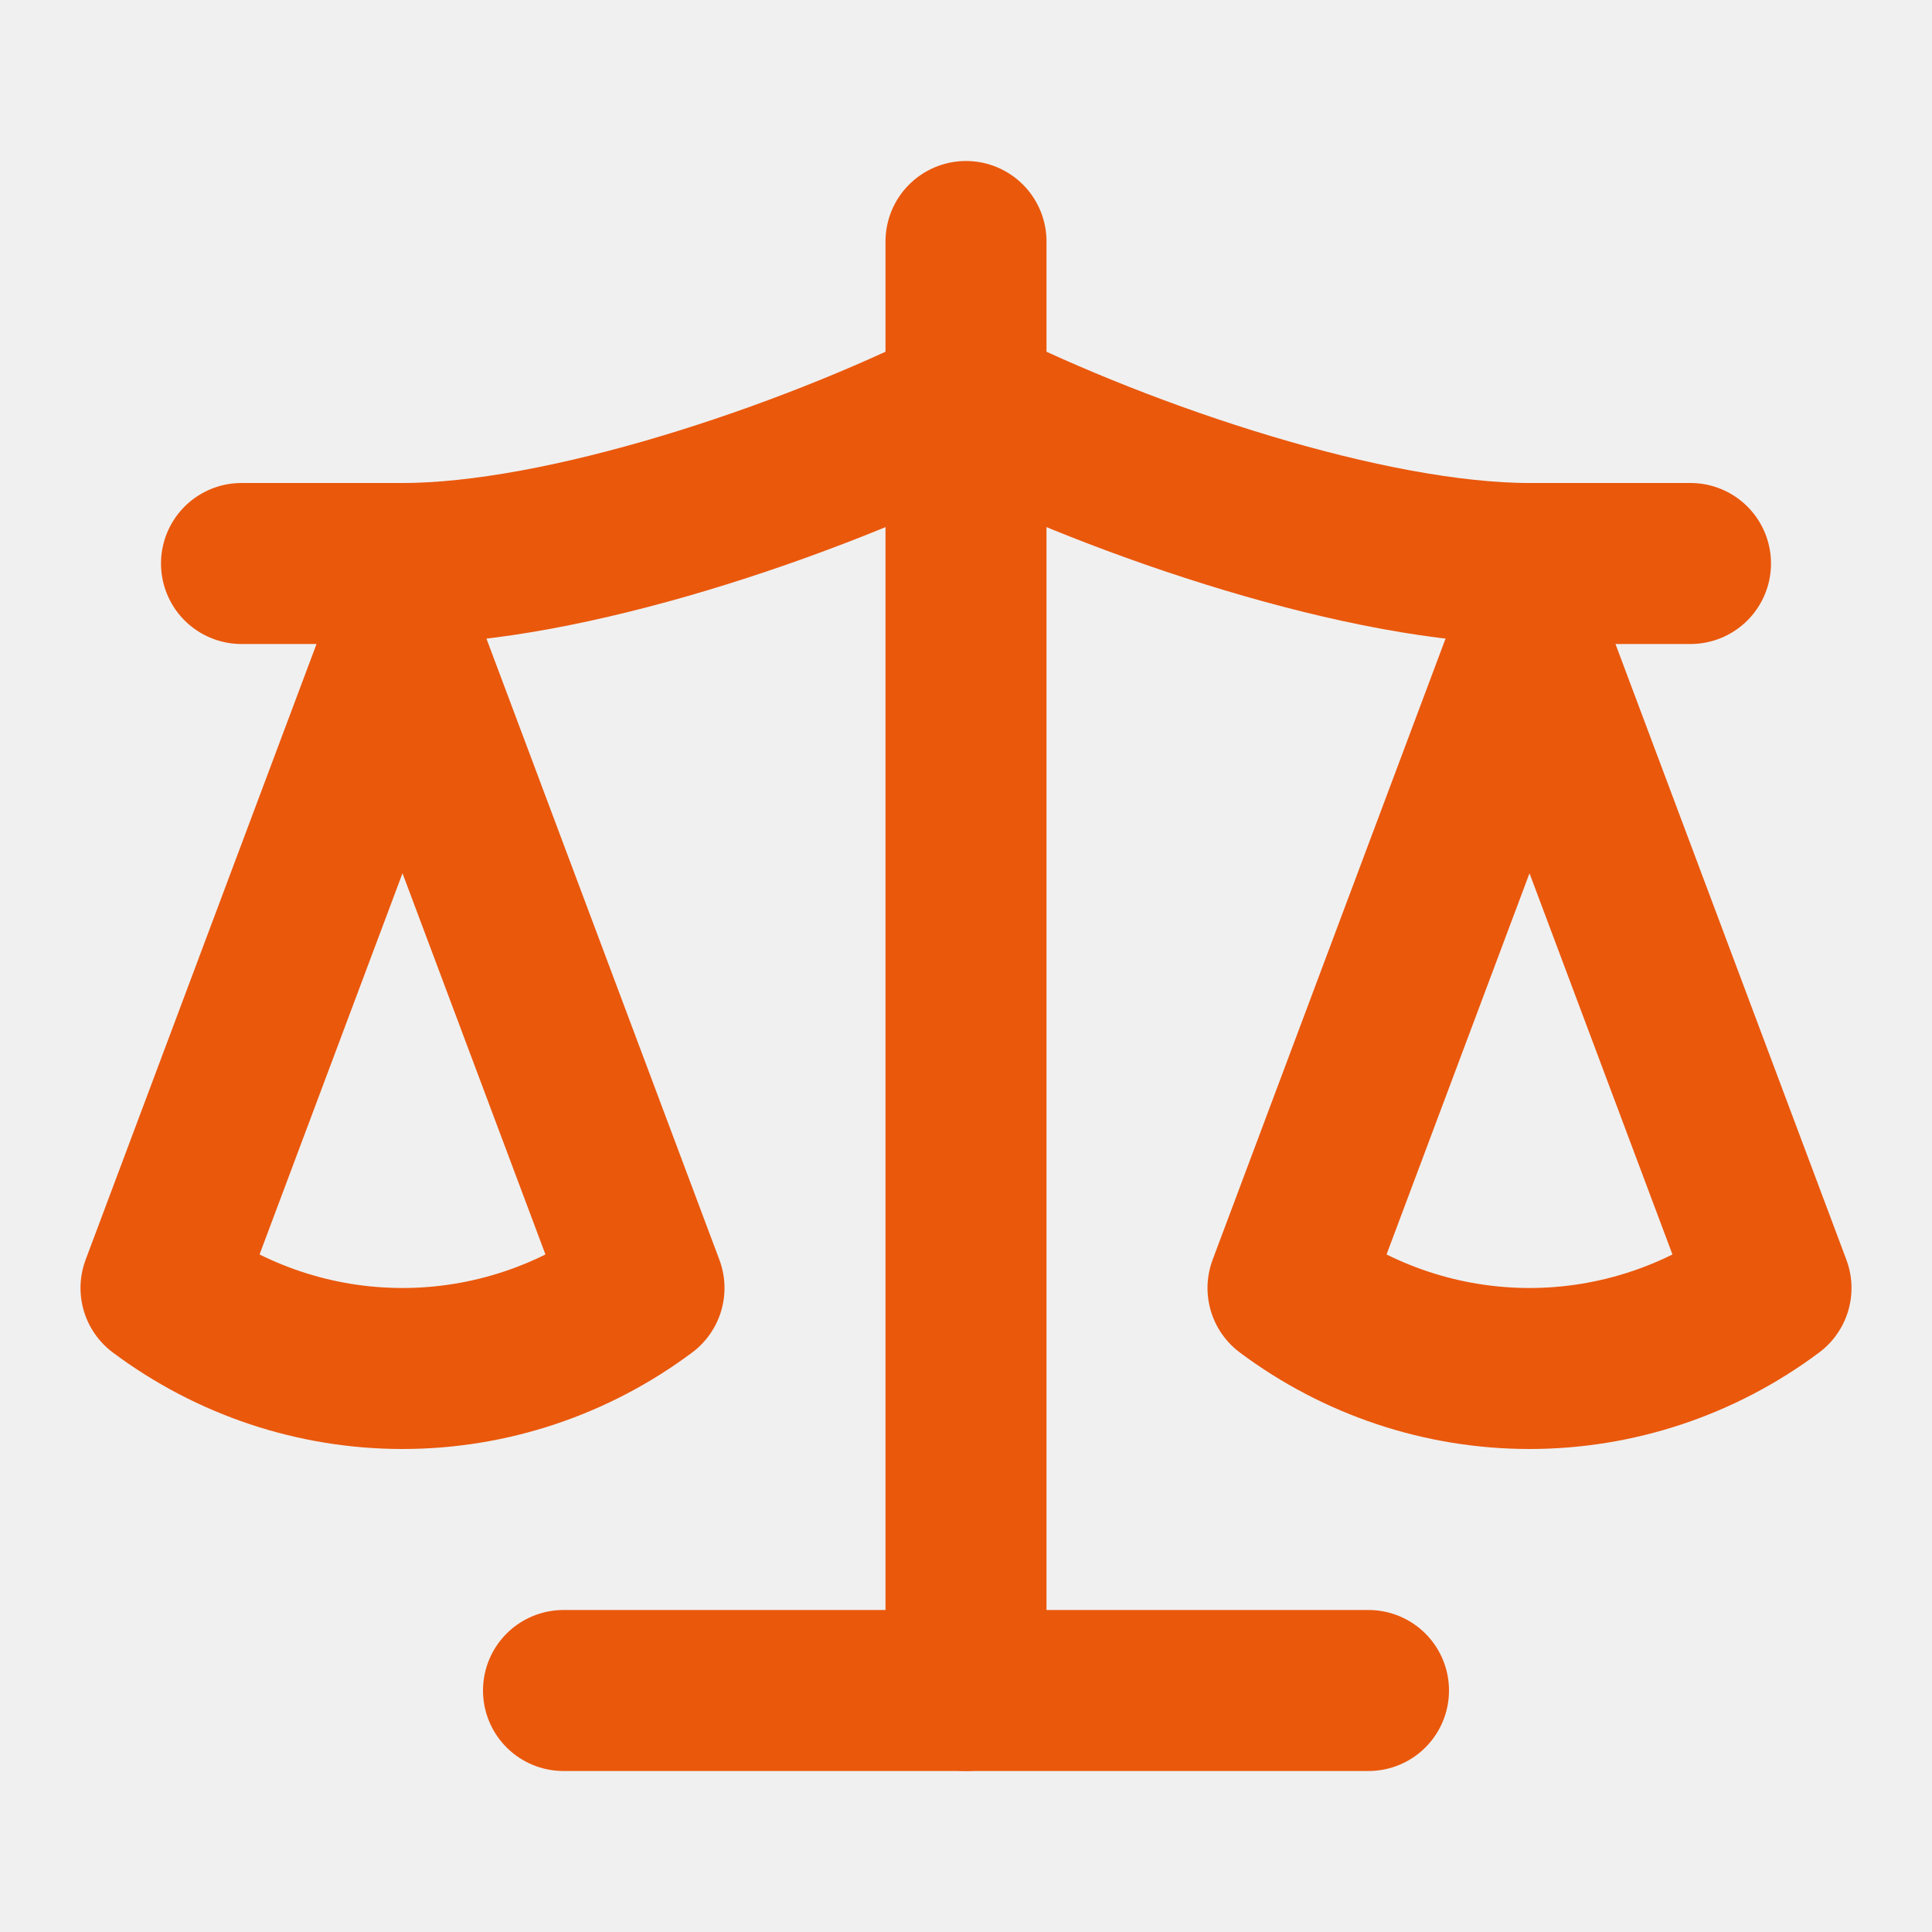
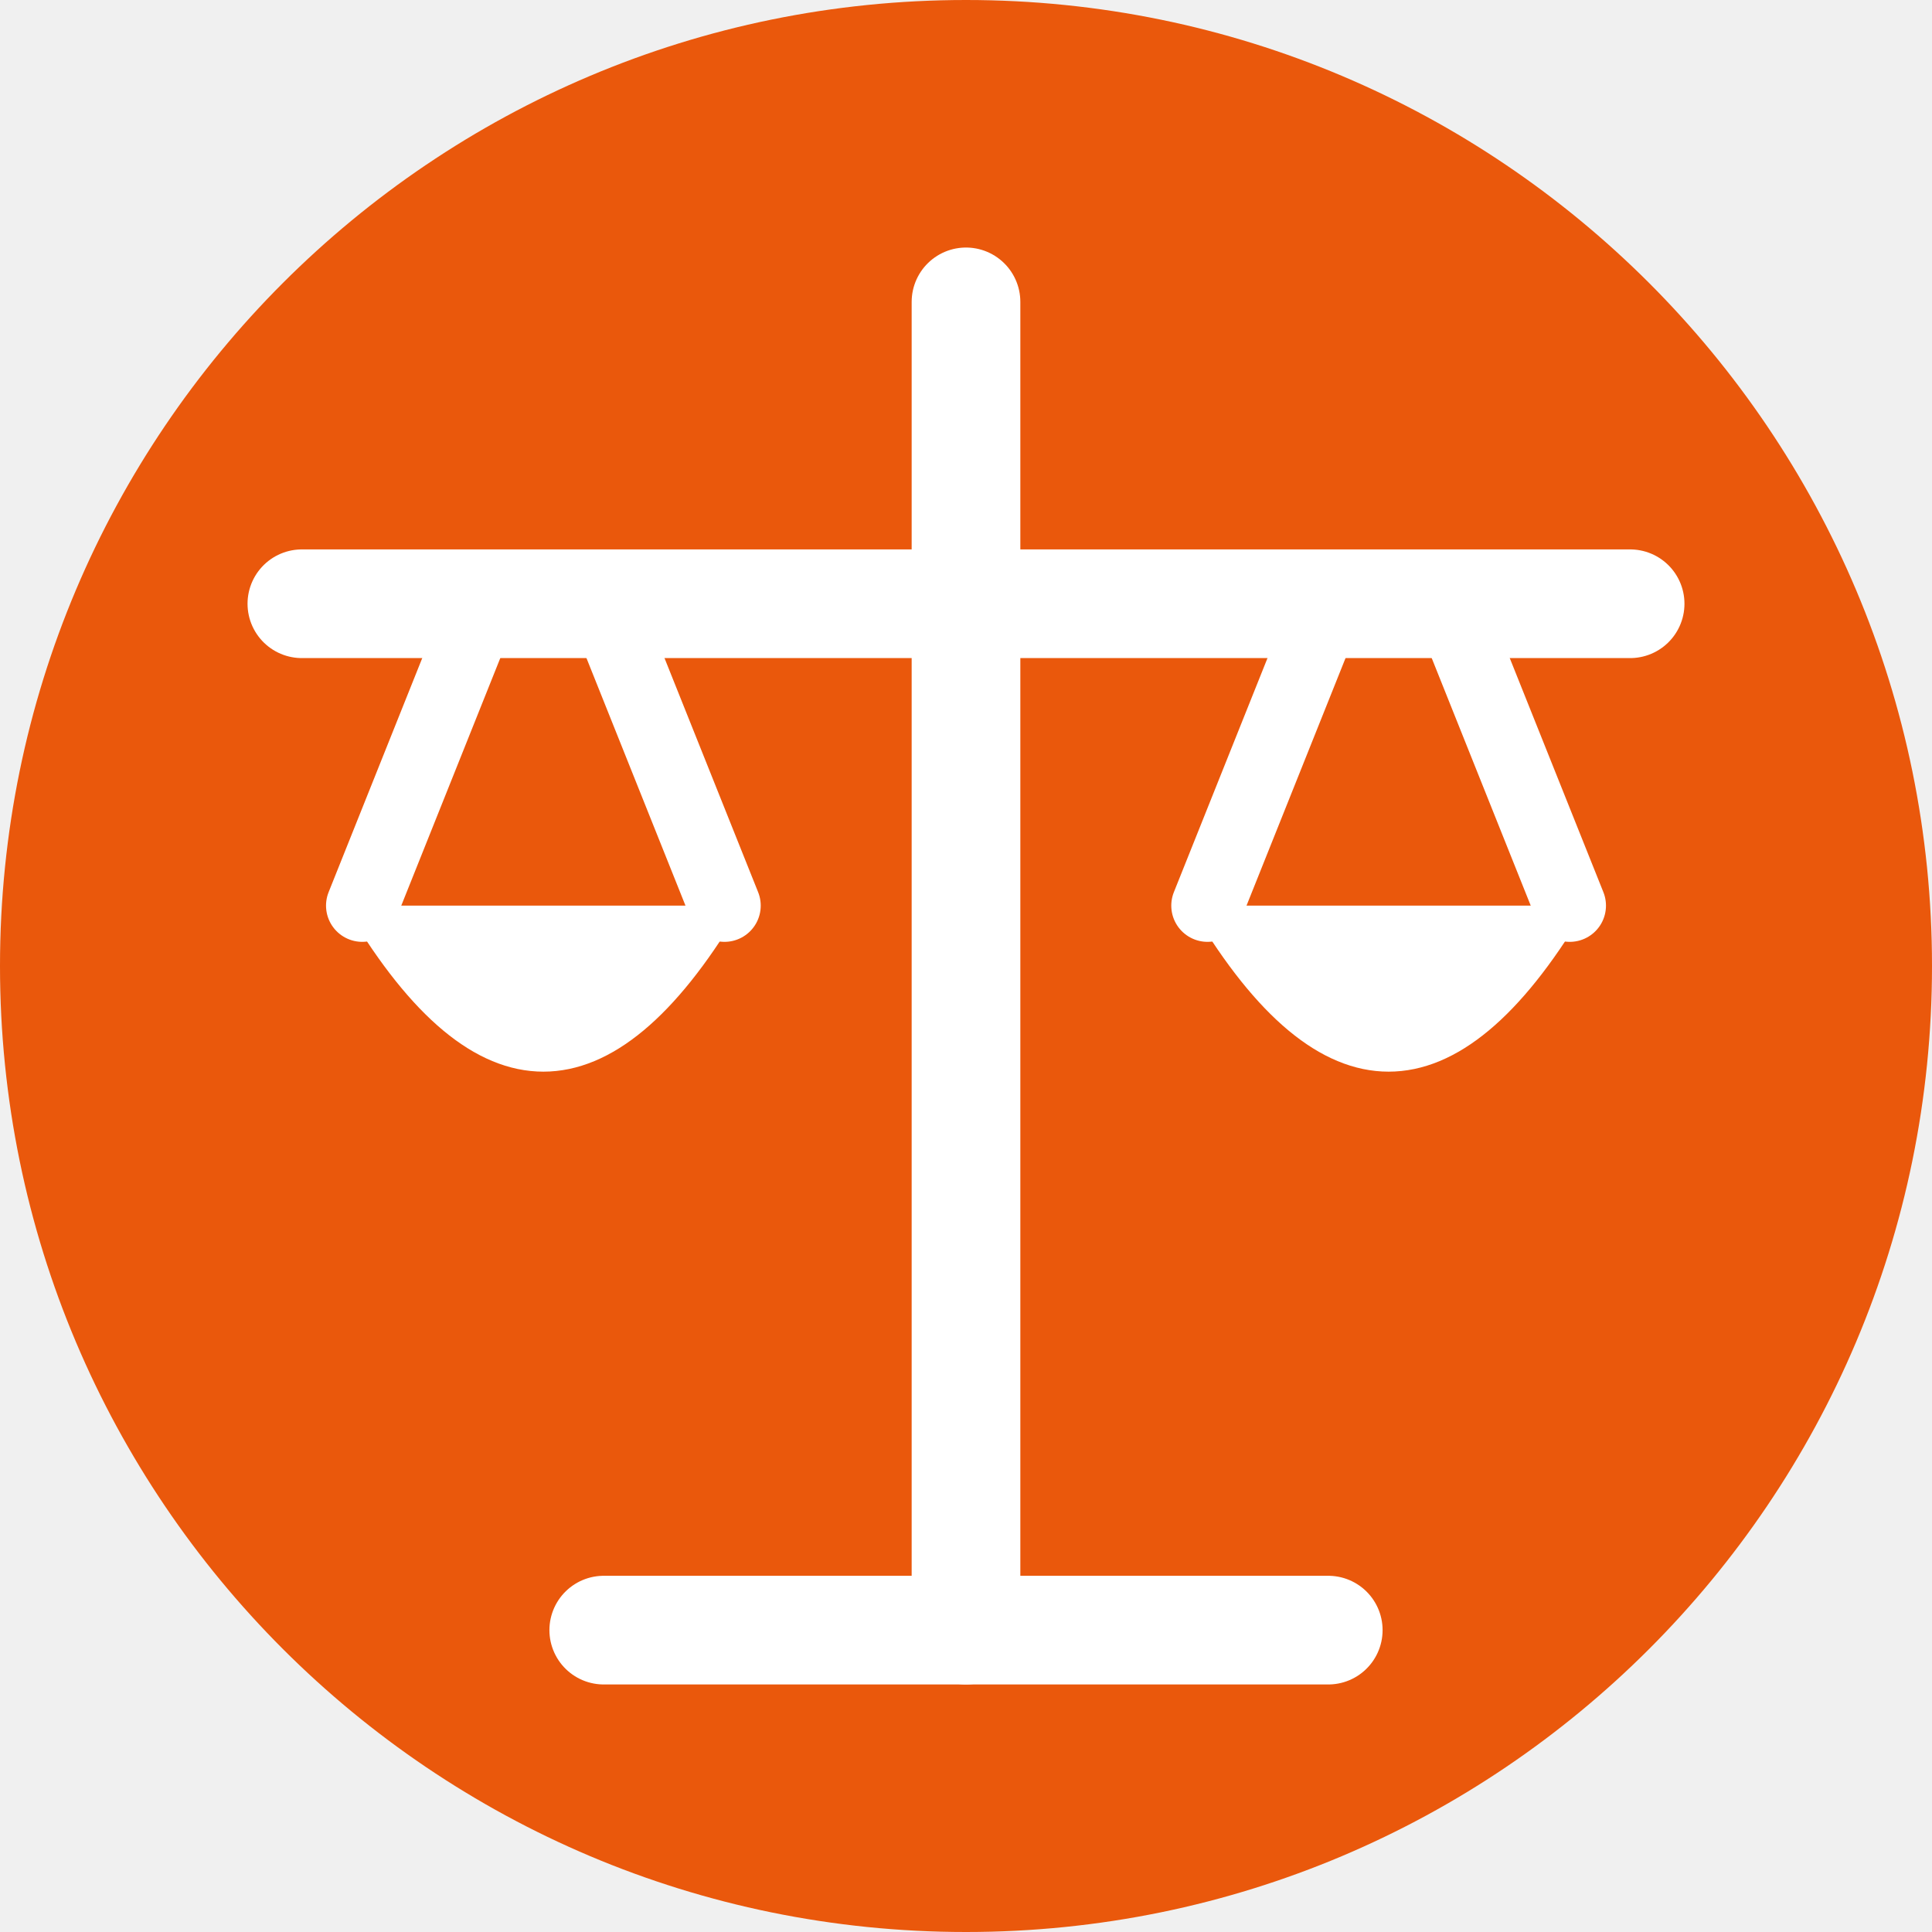
- <svg xmlns="http://www.w3.org/2000/svg" viewBox="0 0 24 24" fill="none" stroke="#ea580c" stroke-width="2" stroke-linecap="round" stroke-linejoin="round">
-   <path d="m16 16 3-8 3 8c-.87.65-1.92 1-3 1s-2.13-.35-3-1Z" />
-   <path d="m2 16 3-8 3 8c-.87.65-1.92 1-3 1s-2.13-.35-3-1Z" />
-   <path d="M7 21h10" />
-   <path d="M12 3v18" />
-   <path d="M3 7h2c2 0 5-1 7-2 2 1 5 2 7 2h2" />
+ <svg xmlns="http://www.w3.org/2000/svg" viewBox="0 0 32 32">
+   <circle cx="16" cy="16" r="16" fill="#ea580c" />
+   <line x1="16" y1="5" x2="16" y2="27" stroke="white" stroke-width="1.8" stroke-linecap="round" />
+   <line x1="10" y1="27" x2="22" y2="27" stroke="white" stroke-width="1.8" stroke-linecap="round" />
+   <line x1="5" y1="10" x2="27" y2="10" stroke="white" stroke-width="1.8" stroke-linecap="round" />
+   <line x1="8" y1="10" x2="6" y2="15" stroke="white" stroke-width="1.2" stroke-linecap="round" />
+   <line x1="10" y1="10" x2="12" y2="15" stroke="white" stroke-width="1.2" stroke-linecap="round" />
+   <line x1="22" y1="10" x2="20" y2="15" stroke="white" stroke-width="1.2" stroke-linecap="round" />
+   <line x1="24" y1="10" x2="26" y2="15" stroke="white" stroke-width="1.2" stroke-linecap="round" />
+   <path d="M6 15 Q9 20 12 15" fill="white" stroke="white" stroke-width="0.5" stroke-linejoin="round" />
+   <path d="M20 15 Q23 20 26 15" fill="white" stroke="white" stroke-width="0.5" stroke-linejoin="round" />
</svg>
